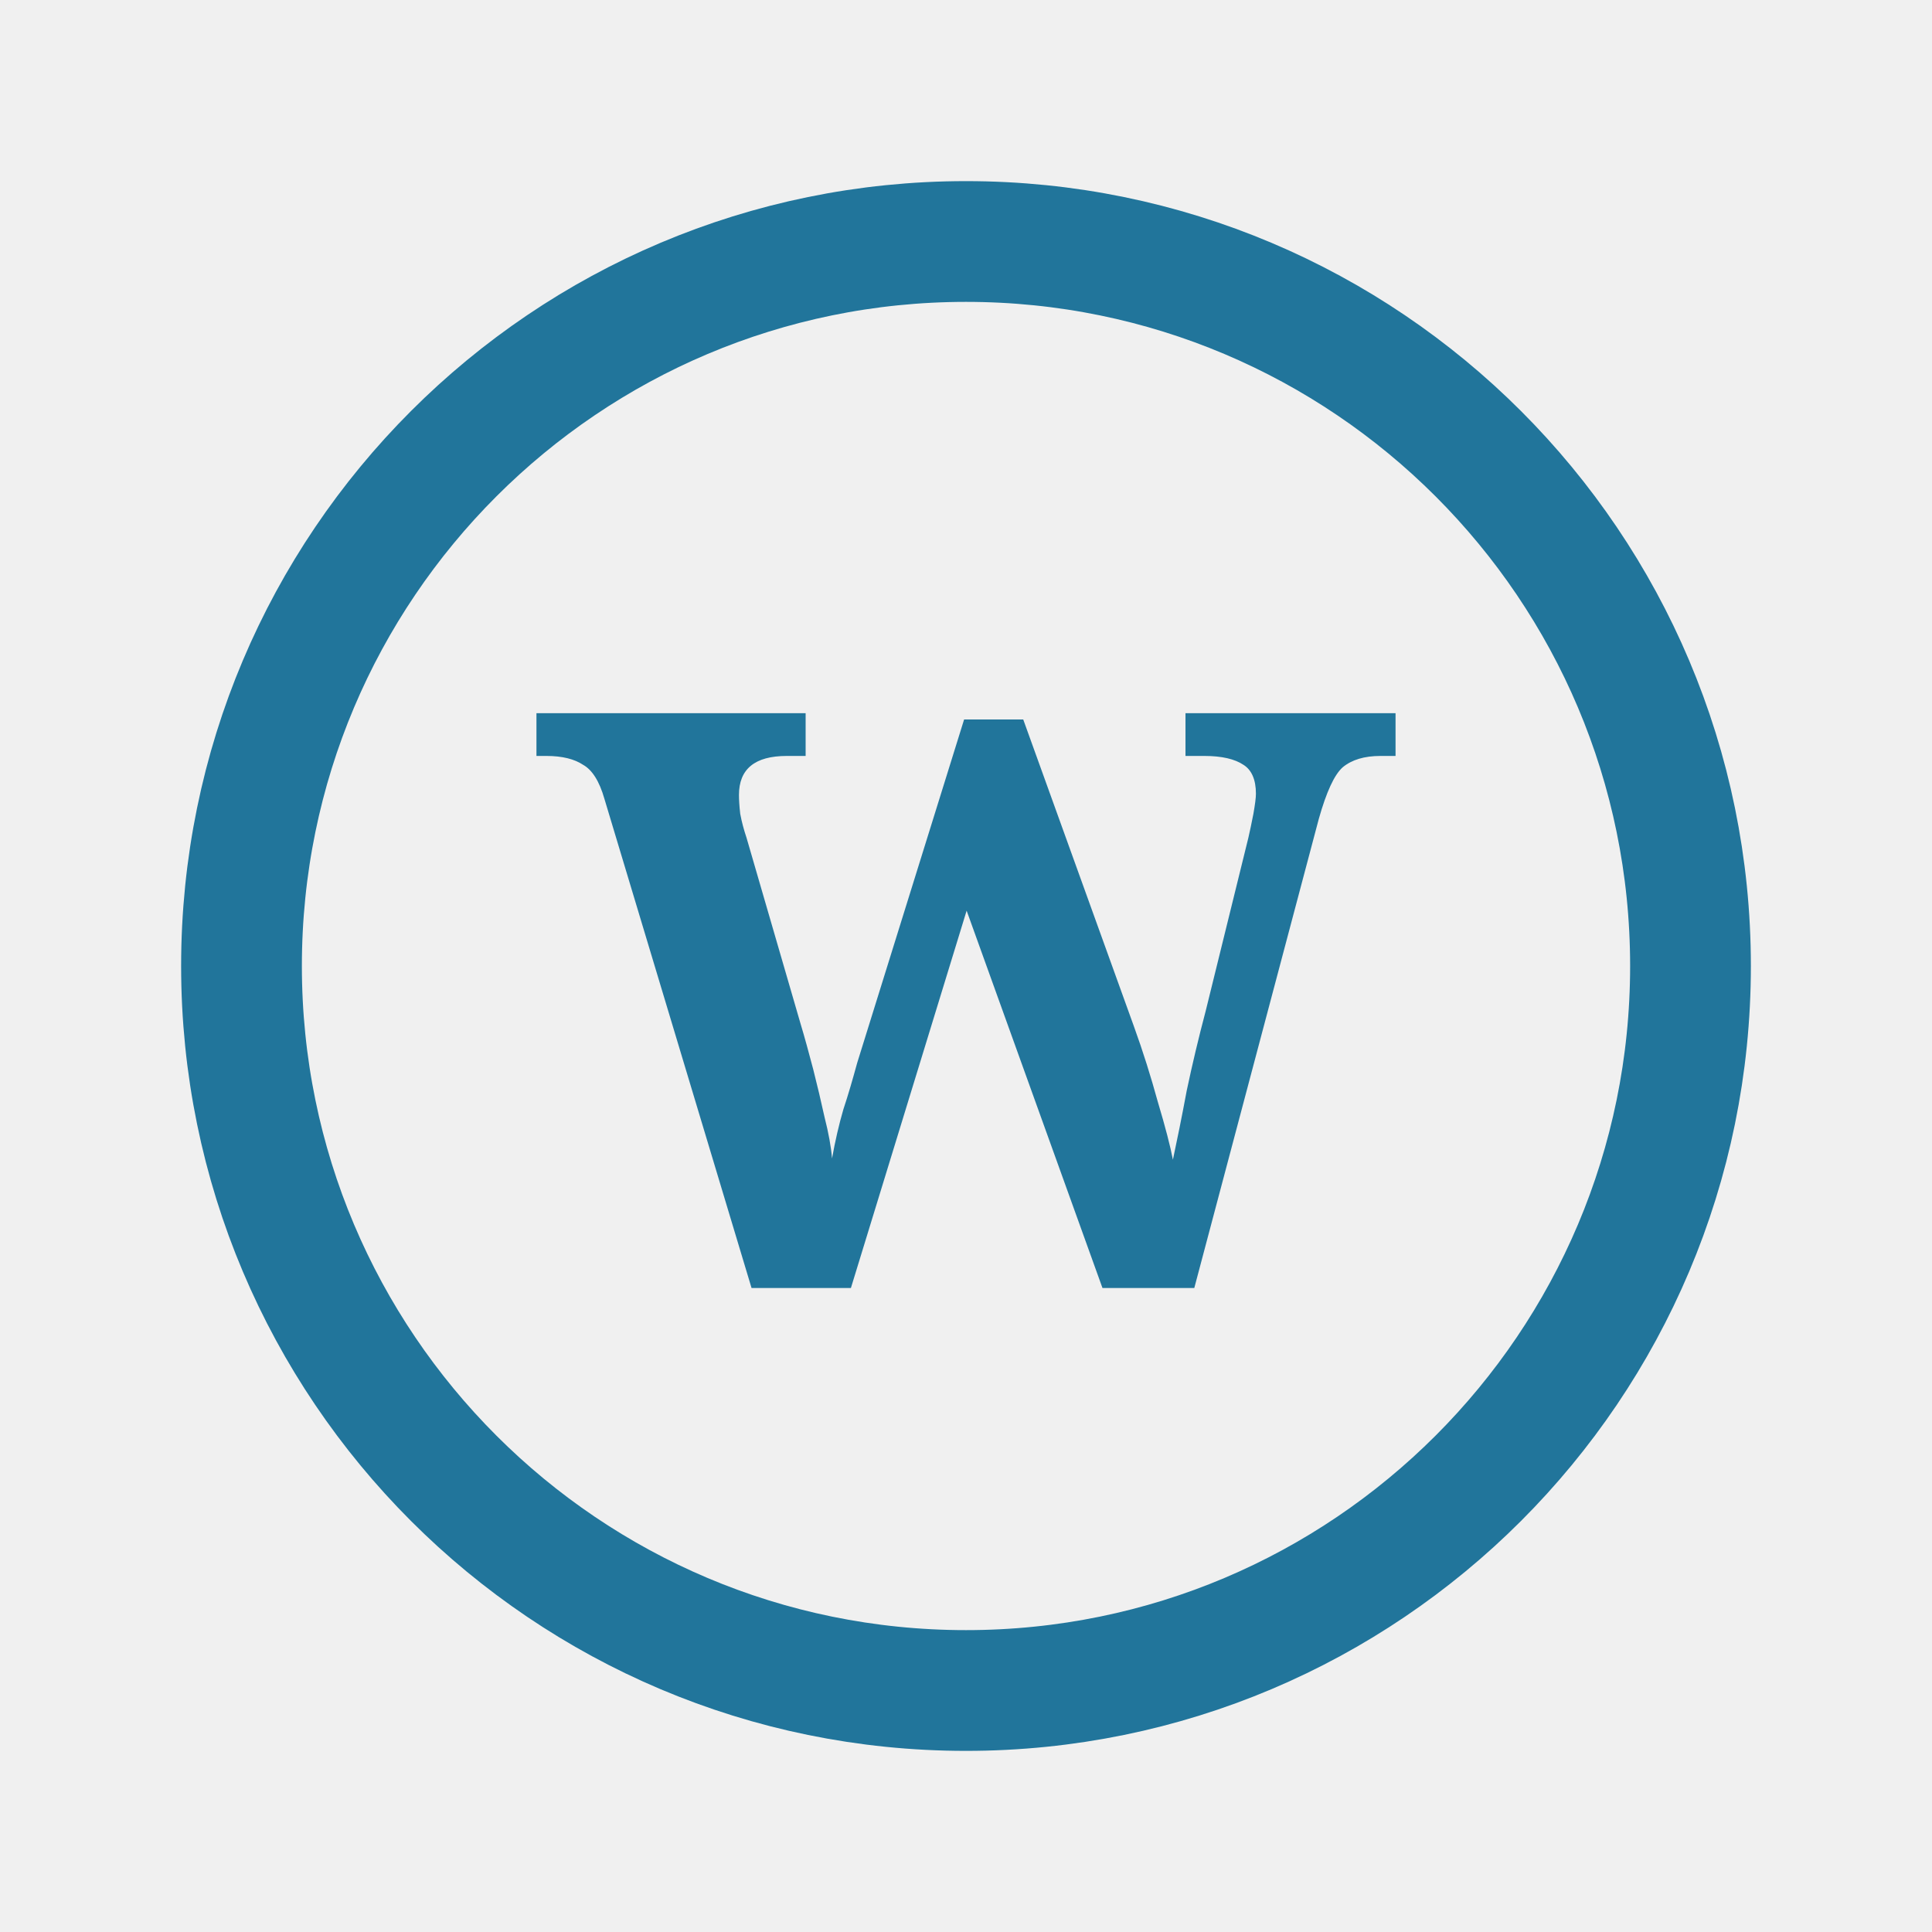
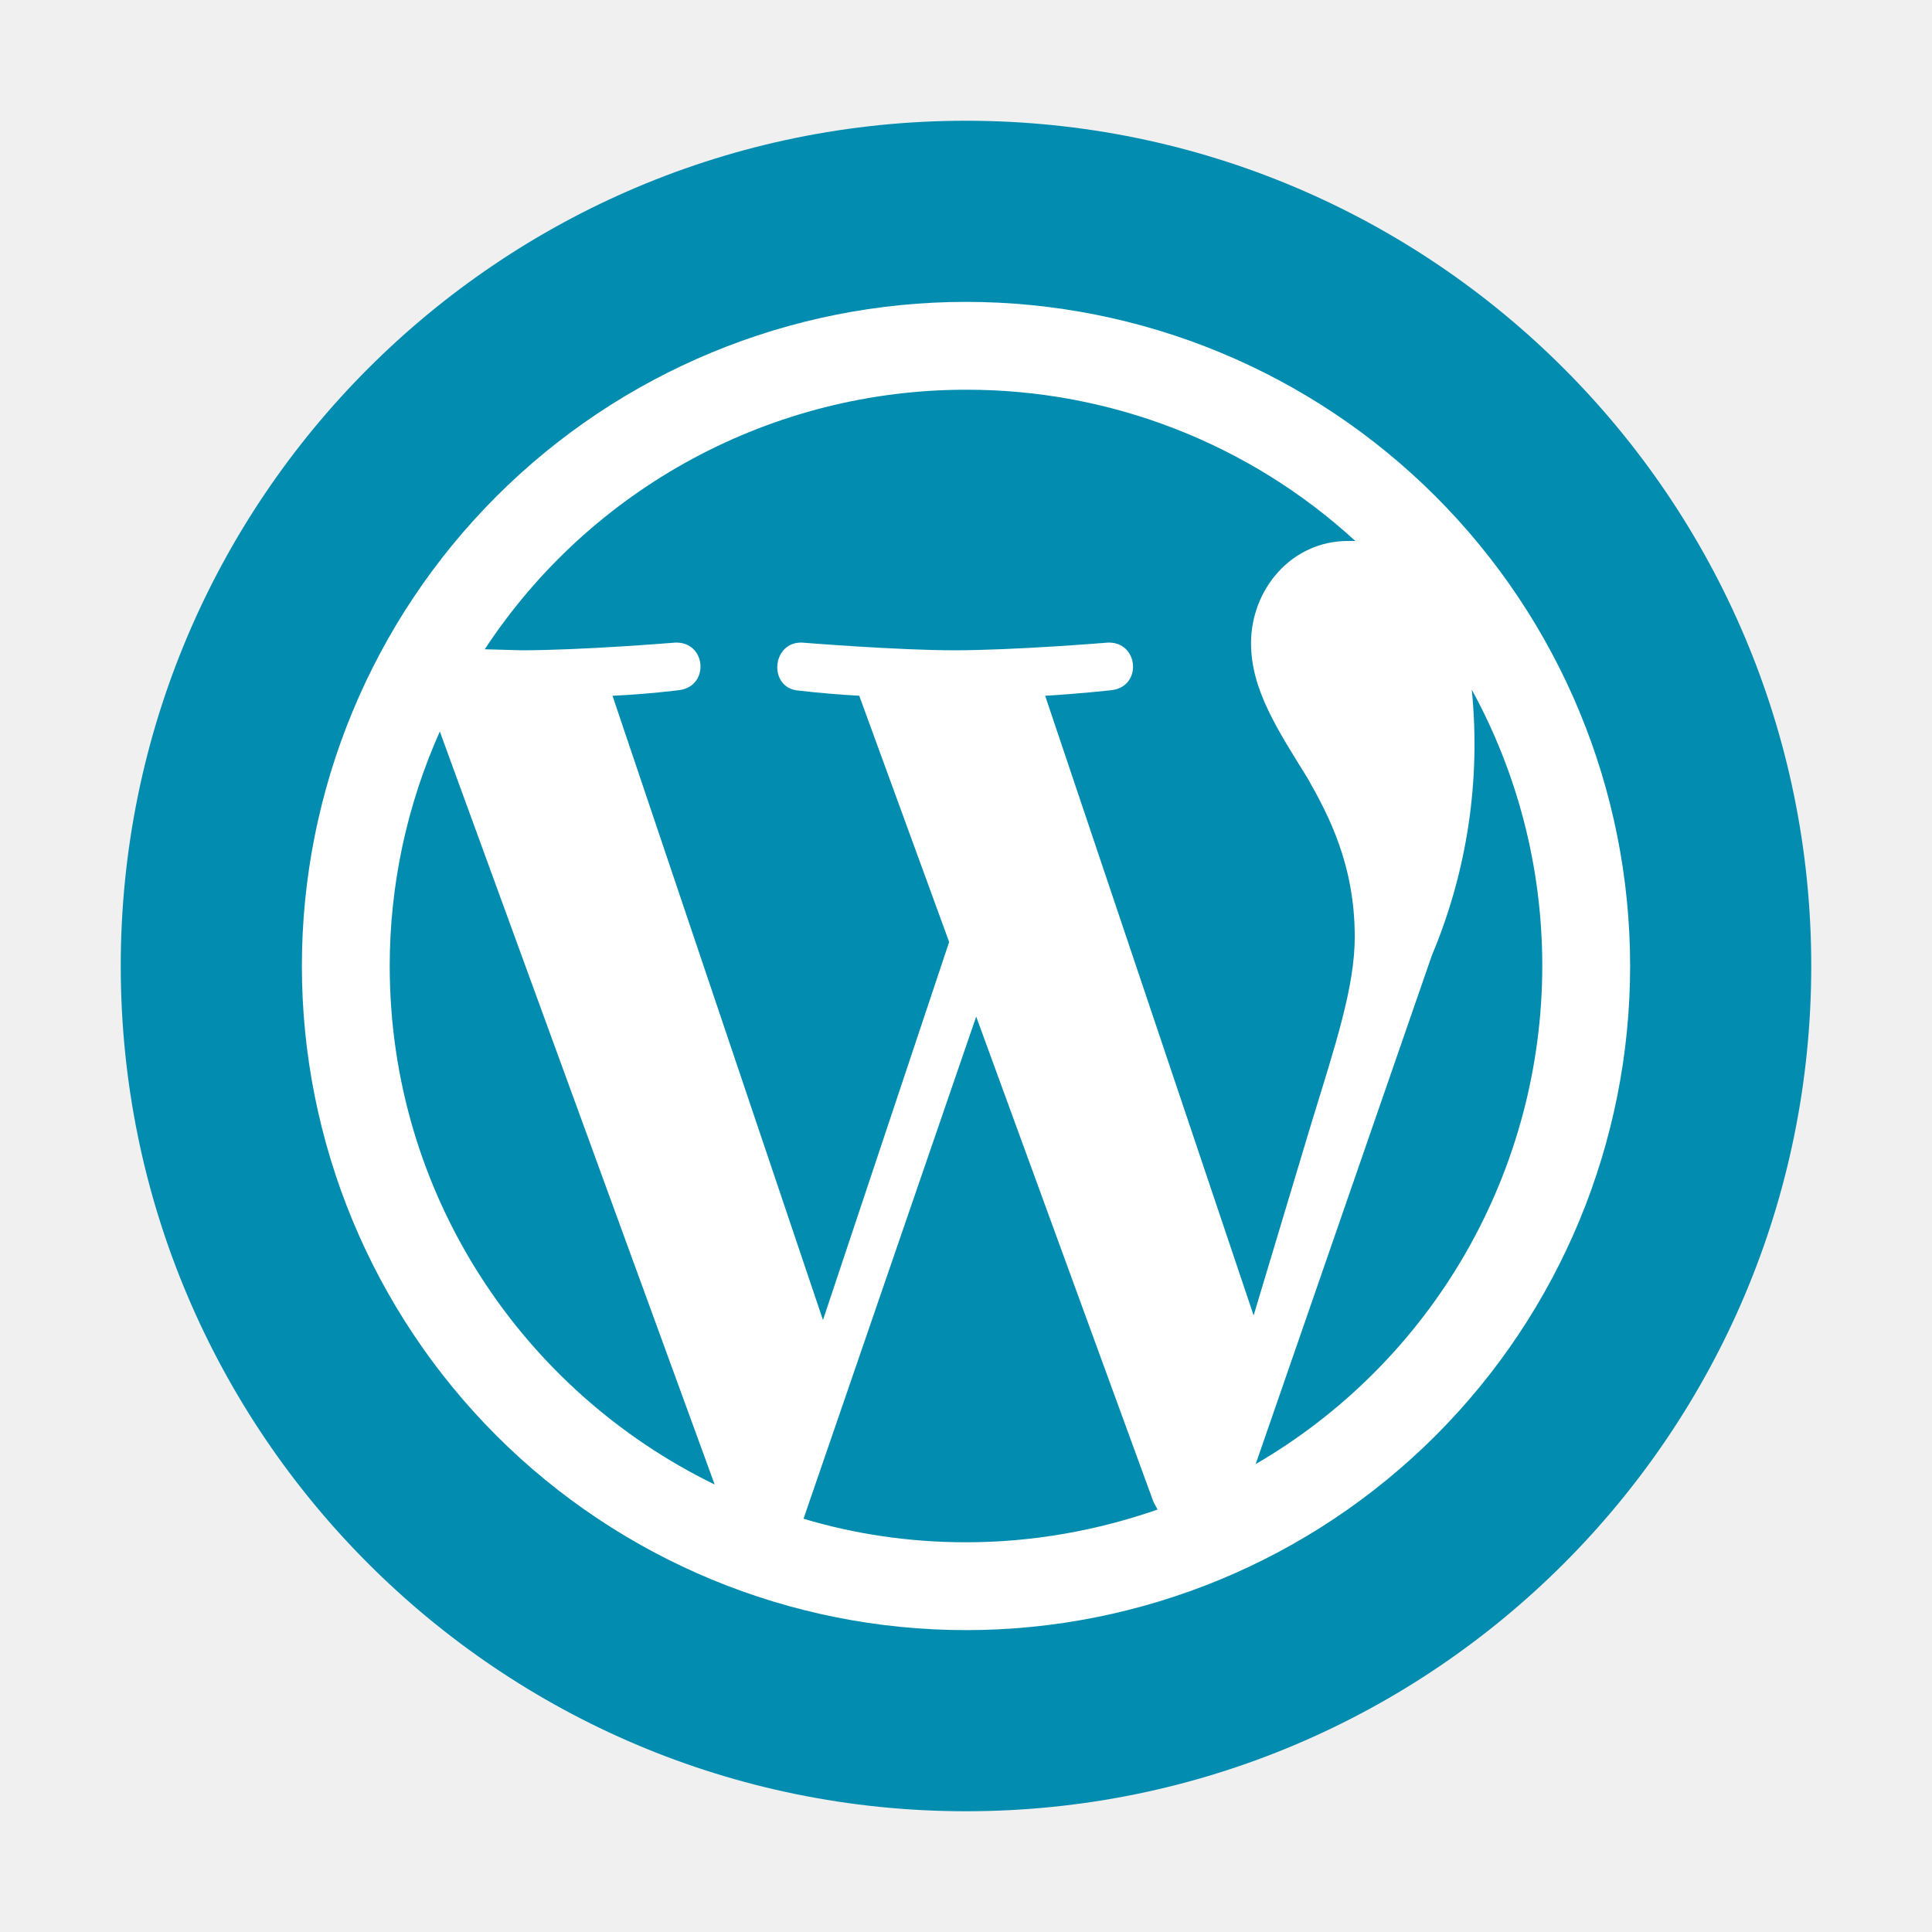
- <svg xmlns="http://www.w3.org/2000/svg" viewBox="0 0 24 24" fill="none">
-   <circle cx="12" cy="12" r="9" stroke="#21759B" stroke-width="1.5" fill="none" />
-   <text x="12" y="16" font-size="10" font-weight="bold" fill="#21759B" text-anchor="middle" font-family="serif">W</text>
+ <svg xmlns="http://www.w3.org/2000/svg" width="800px" height="800px" viewBox="0 0 32 32" fill="none">
+   <circle cx="16" cy="16" r="14" fill="#028CB0" />
+   <path d="M6.455 16C6.455 19.782 8.655 23.04 11.837 24.588L7.285 12.116C6.738 13.338 6.455 14.662 6.455 16ZM16 25.545C17.108 25.545 18.175 25.35 19.173 25.003L19.105 24.876L16.169 16.838L13.309 25.155C14.155 25.409 15.061 25.545 16 25.545ZM17.311 11.524L20.764 21.788L21.72 18.606C22.126 17.286 22.439 16.338 22.439 15.518C22.439 14.333 22.016 13.521 21.661 12.895C21.17 12.099 20.721 11.431 20.721 10.652C20.721 9.772 21.381 8.96 22.329 8.96H22.448C20.689 7.345 18.387 6.451 16 6.455C14.419 6.455 12.863 6.848 11.472 7.598C10.081 8.348 8.897 9.433 8.029 10.754L8.638 10.771C9.637 10.771 11.177 10.644 11.177 10.644C11.701 10.618 11.761 11.371 11.245 11.431C11.245 11.431 10.729 11.498 10.145 11.524L13.631 21.864L15.721 15.602L14.232 11.524C13.898 11.505 13.565 11.477 13.233 11.439C12.717 11.405 12.776 10.618 13.292 10.644C13.292 10.644 14.866 10.771 15.805 10.771C16.804 10.771 18.344 10.644 18.344 10.644C18.86 10.618 18.928 11.371 18.412 11.431C18.412 11.431 17.895 11.49 17.311 11.524ZM20.798 24.25C22.242 23.41 23.44 22.207 24.273 20.759C25.106 19.311 25.544 17.67 25.545 16C25.545 14.341 25.122 12.785 24.377 11.422C24.528 12.921 24.301 14.434 23.717 15.822L20.798 24.25ZM16 27C13.083 27 10.285 25.841 8.222 23.778C6.159 21.715 5 18.917 5 16C5 13.083 6.159 10.285 8.222 8.222C10.285 6.159 13.083 5 16 5C18.917 5 21.715 6.159 23.778 8.222C25.841 10.285 27 13.083 27 16C27 18.917 25.841 21.715 23.778 23.778C21.715 25.841 18.917 27 16 27Z" fill="white" />
</svg>
